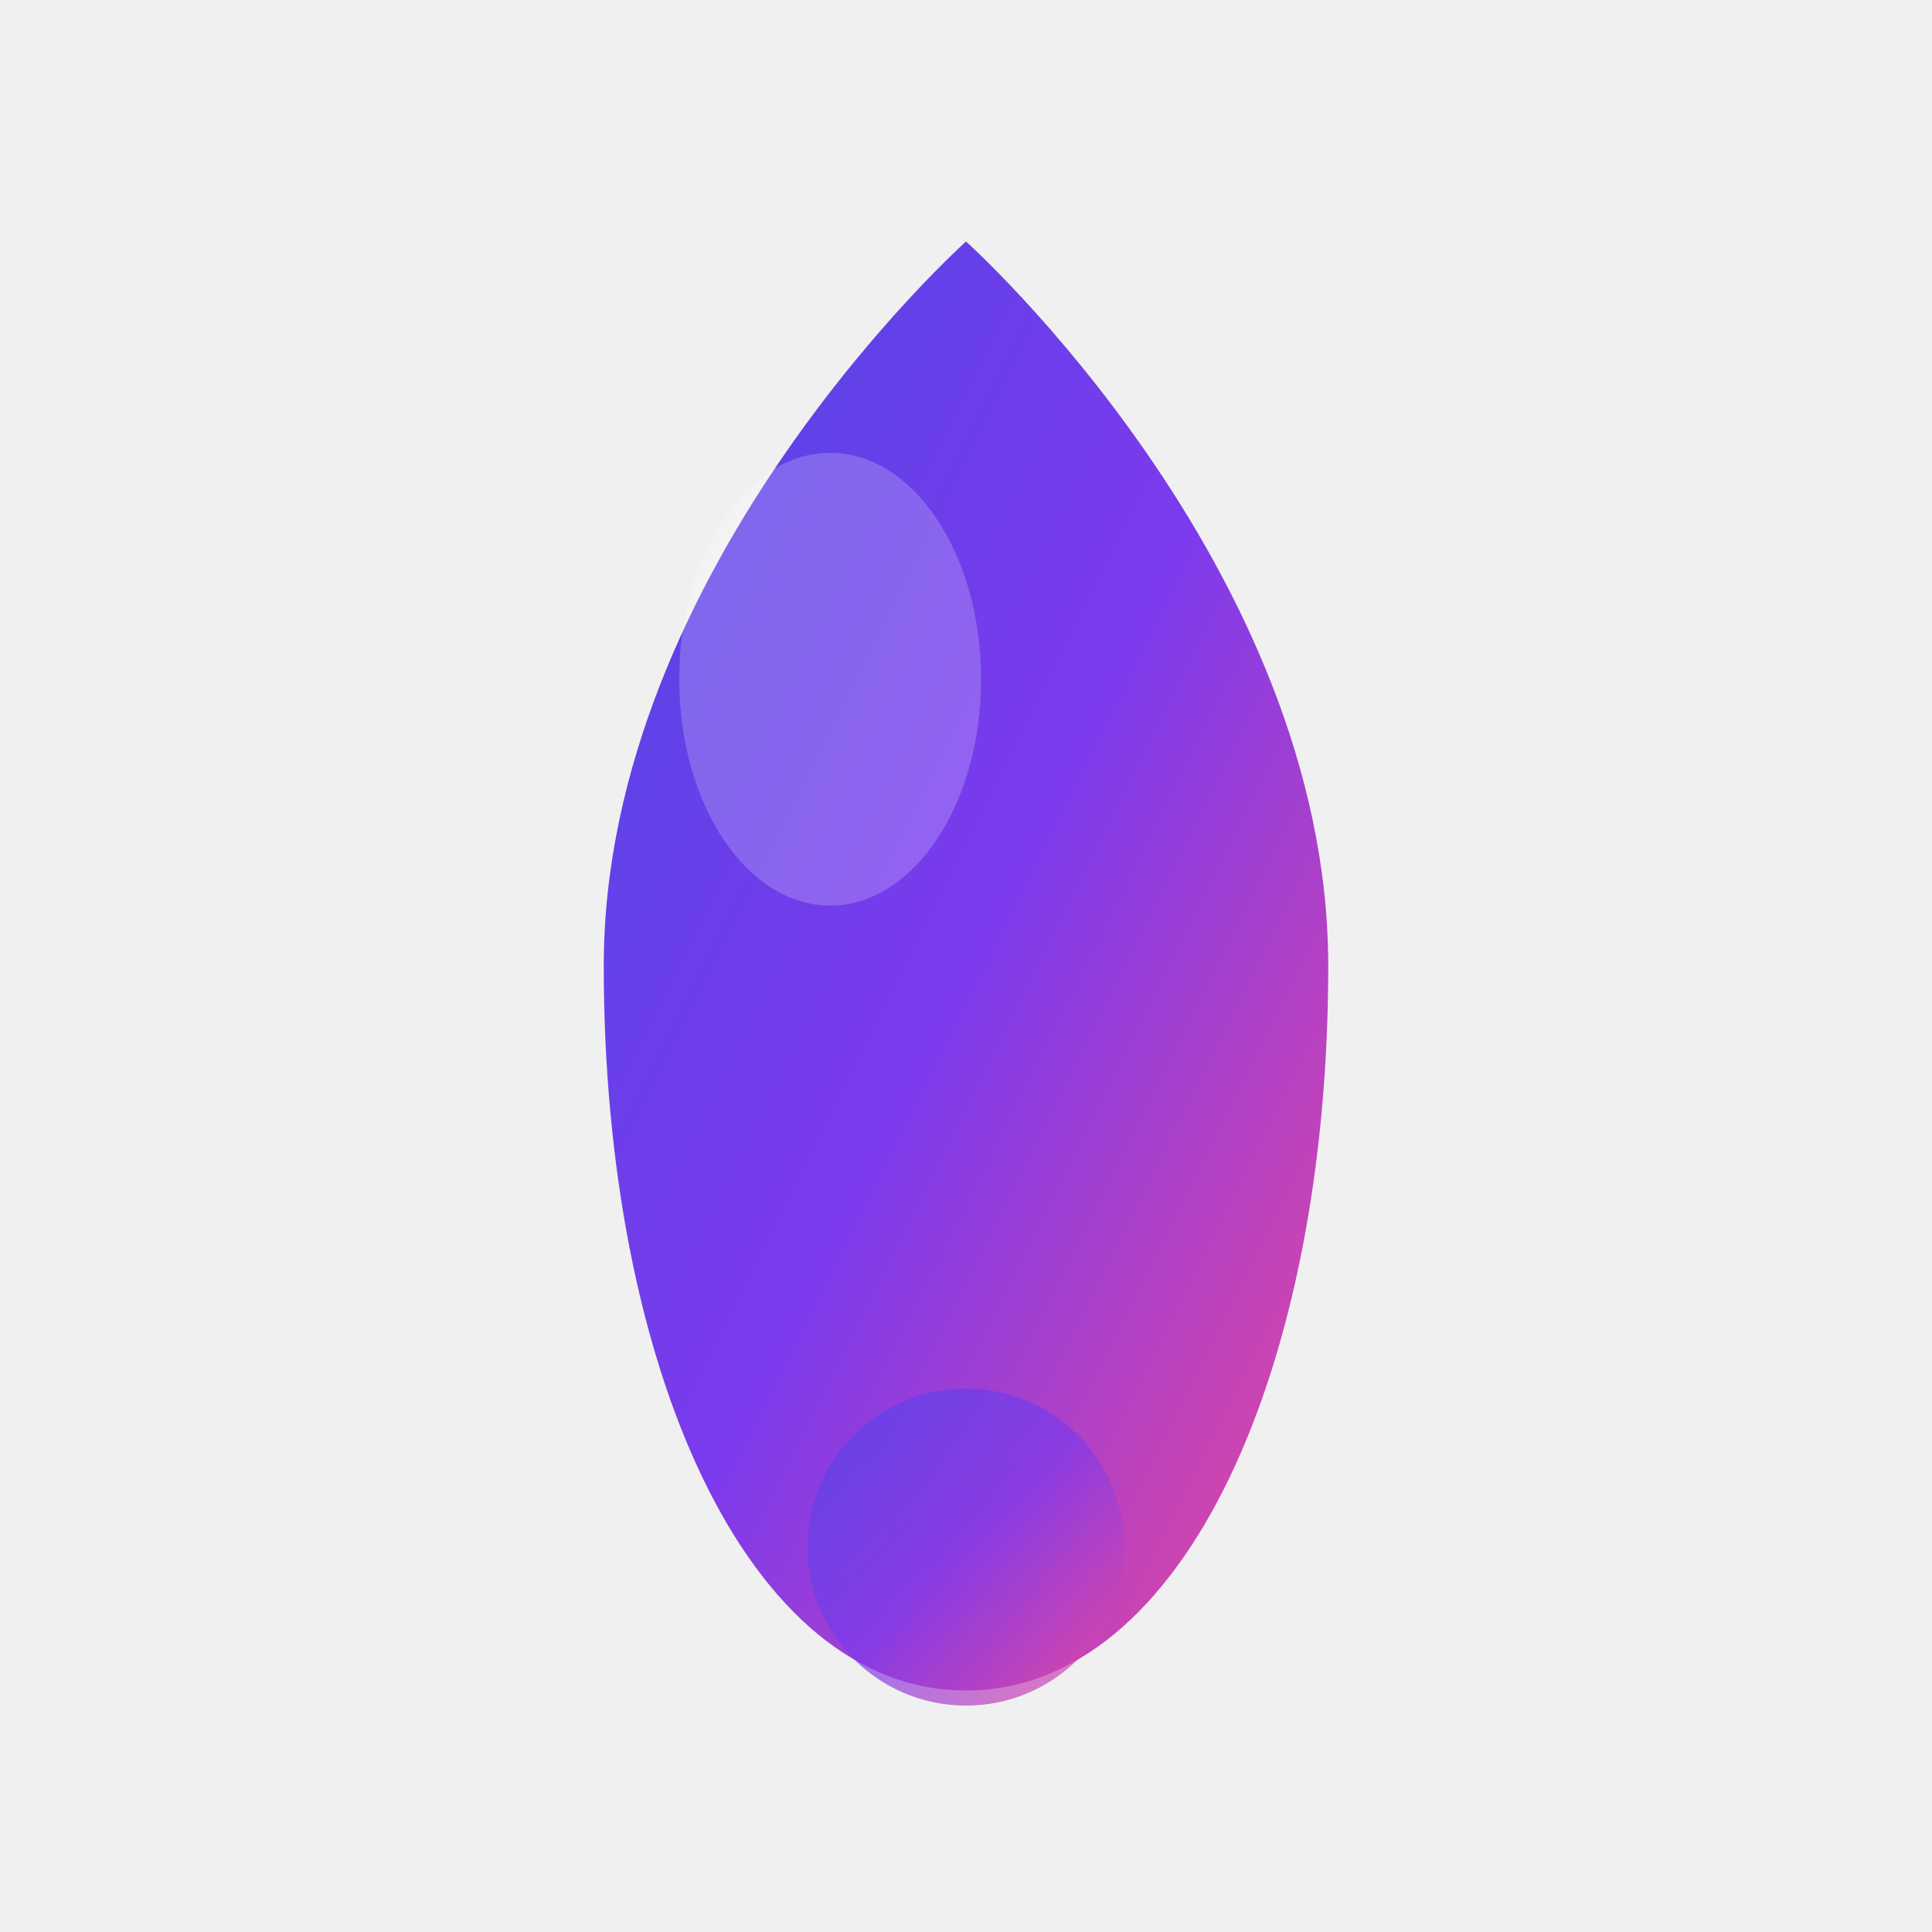
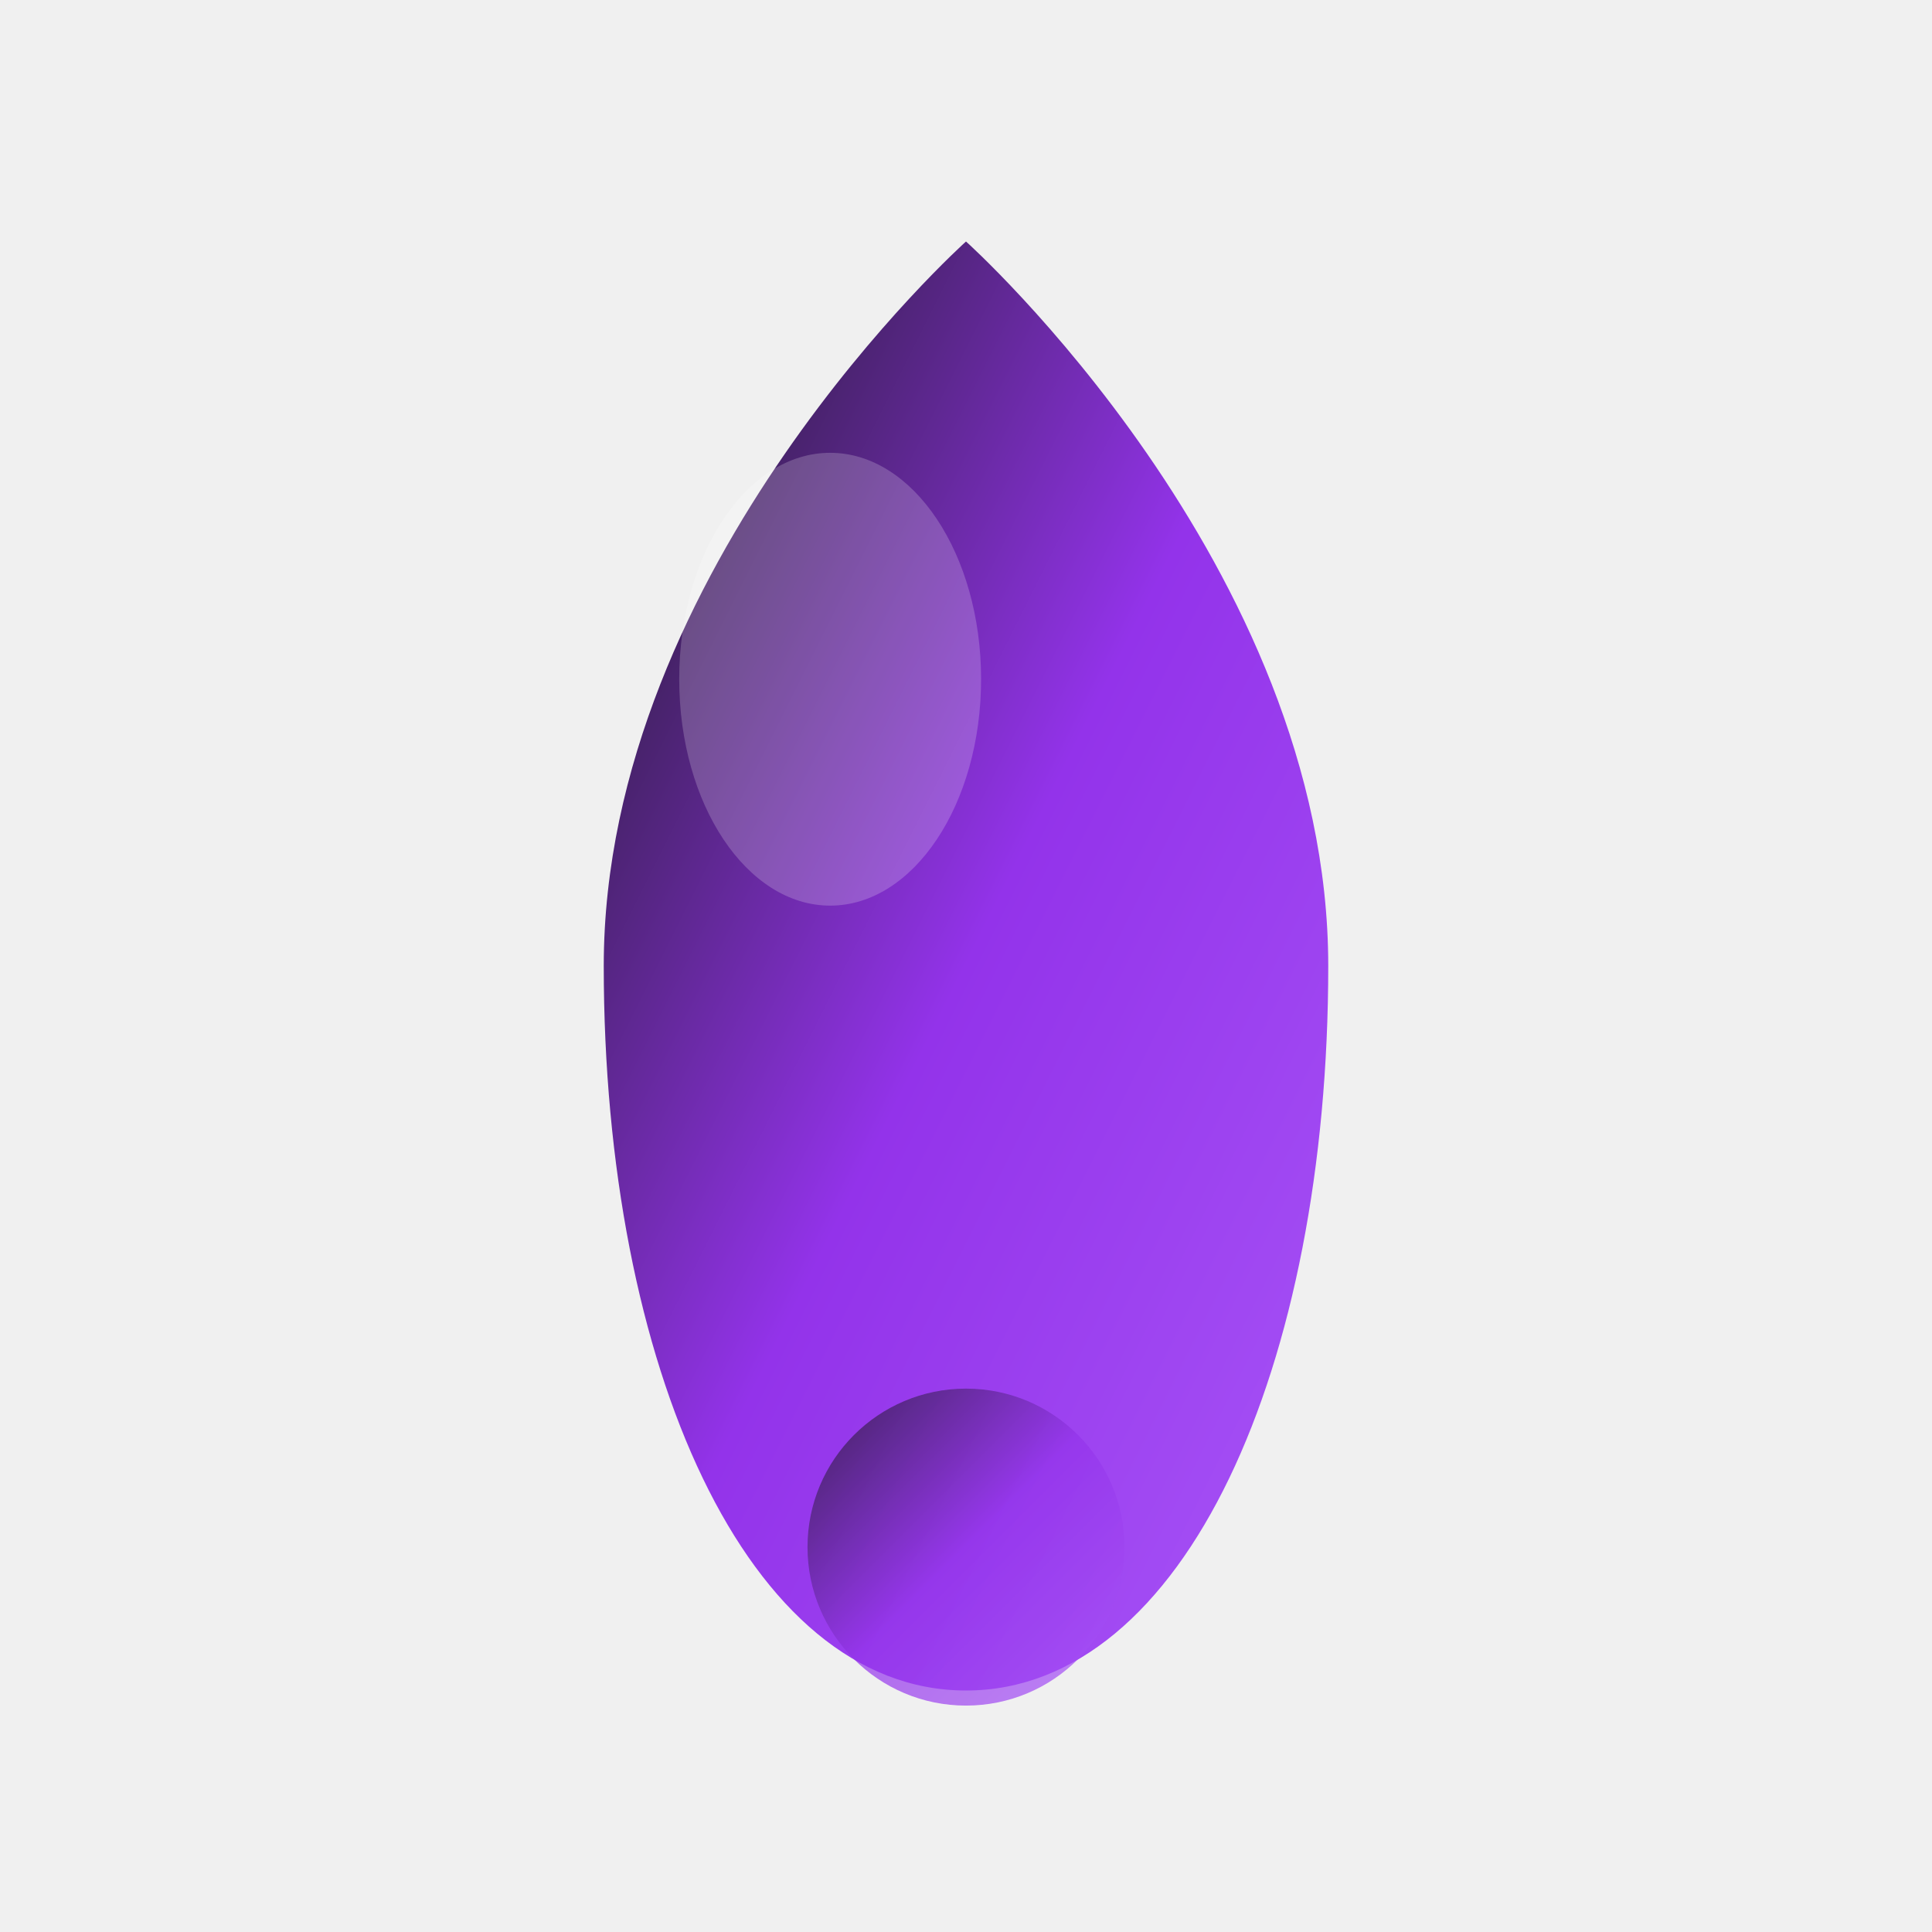
<svg xmlns="http://www.w3.org/2000/svg" width="512" height="512" viewBox="0 0 512 512" fill="none">
  <defs>
    <linearGradient id="inkoGradient" x1="0%" y1="0%" x2="100%" y2="100%">
-       <stop offset="0%" stop-color="#4F46E5" />
-       <stop offset="50%" stop-color="#7C3AED" />
-       <stop offset="100%" stop-color="#EC4899" />
+       <stop offset="0%" stop-color="#18181B" />
+       <stop offset="50%" stop-color="#9333EA" />
+       <stop offset="100%" stop-color="#A855F7" />
    </linearGradient>
  </defs>
  <path d="M256 64C256 64 160 150 160 256C160 362 198 448 256 448C314 448 352 362 352 256C352 150 256 64 256 64Z" fill="url(#inkoGradient)" />
  <circle cx="256" cy="410" r="42" fill="url(#inkoGradient)" opacity="0.7" />
  <ellipse cx="220" cy="180" rx="40" ry="60" fill="white" opacity="0.2" />
</svg>
